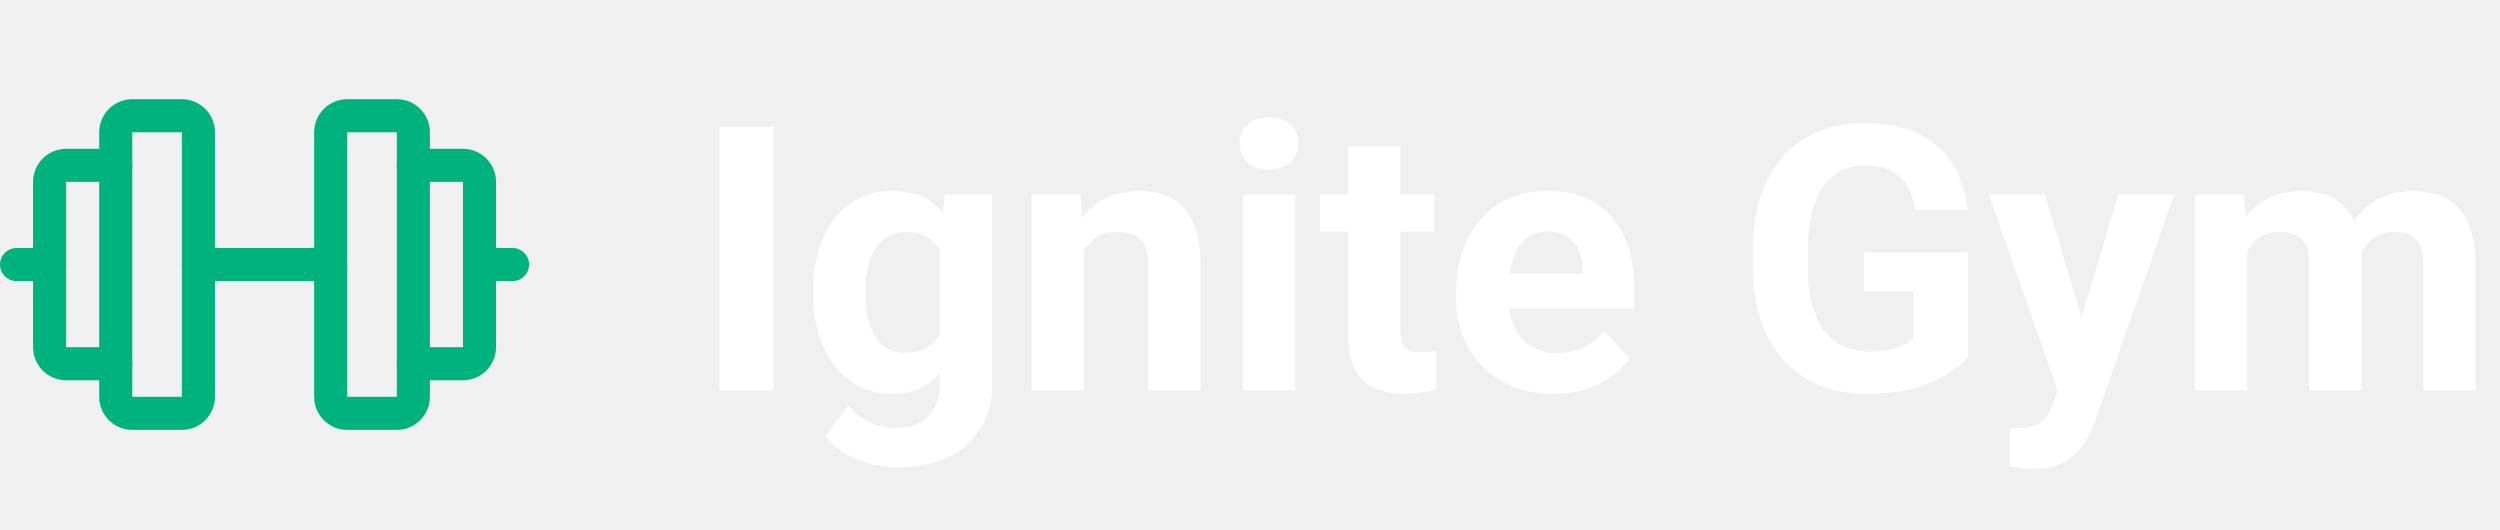
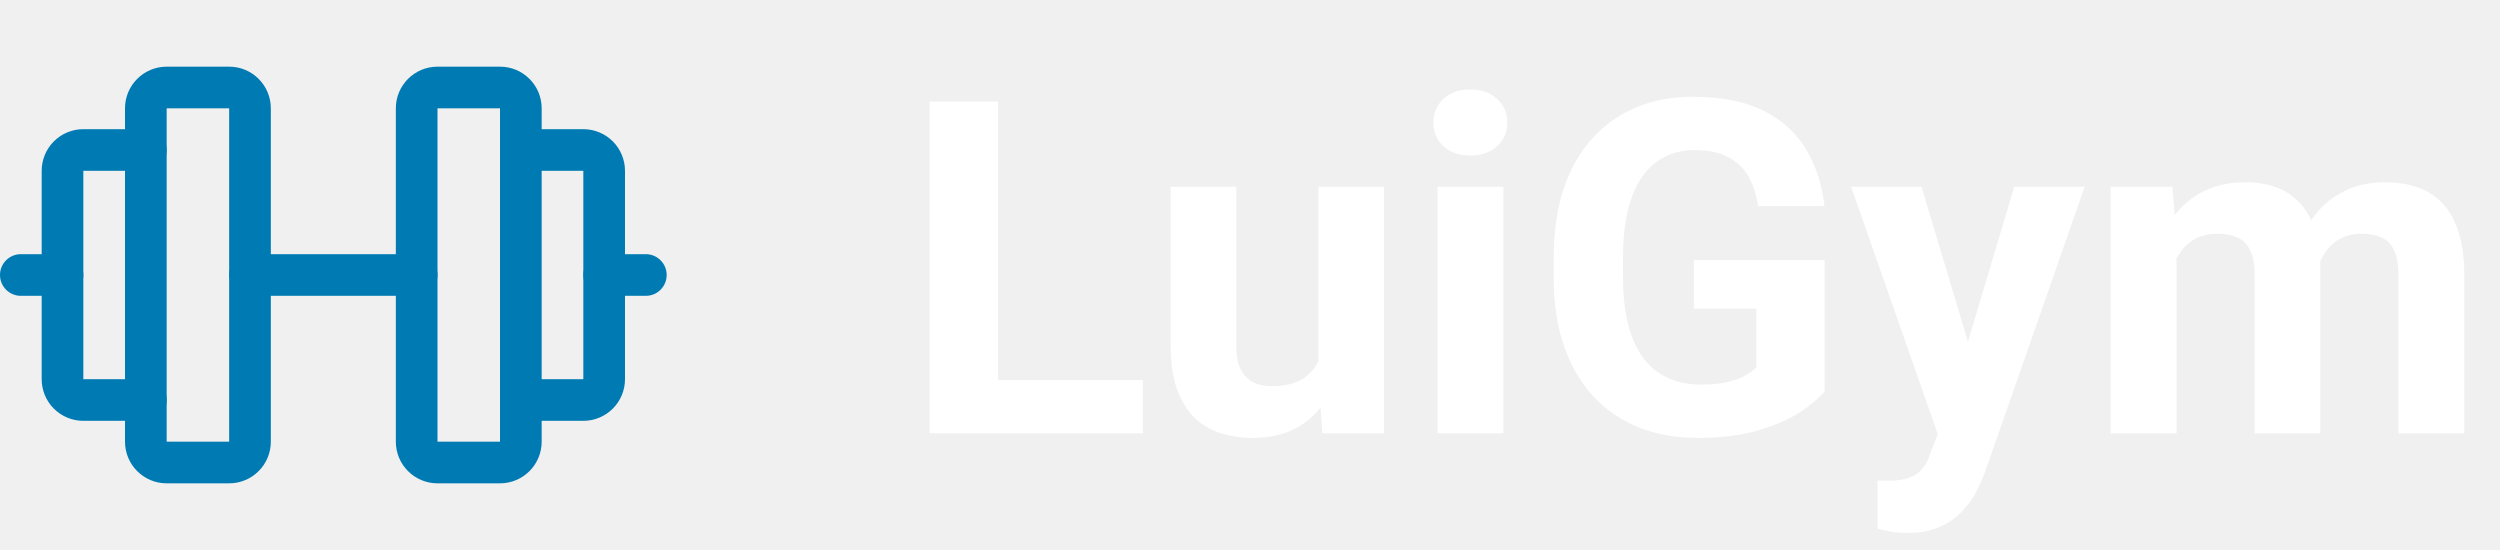
- <svg xmlns="http://www.w3.org/2000/svg" width="189" height="40" viewBox="0 0 189 40" fill="none">
-   <path fill-rule="evenodd" clip-rule="evenodd" d="M7.5 10C7.5 8.619 8.619 7.5 10 7.5H13.75C15.131 7.5 16.25 8.619 16.25 10V30C16.25 31.381 15.131 32.5 13.75 32.5H10C8.619 32.5 7.5 31.381 7.5 30V10ZM13.75 10H10V30H13.75V10Z" fill="#00B37E" />
-   <path fill-rule="evenodd" clip-rule="evenodd" d="M23.75 10C23.75 8.619 24.869 7.5 26.25 7.5H30C31.381 7.5 32.5 8.619 32.5 10V30C32.5 31.381 31.381 32.5 30 32.5H26.25C24.869 32.5 23.75 31.381 23.75 30V10ZM30 10H26.25V30H30V10Z" fill="#00B37E" />
-   <path fill-rule="evenodd" clip-rule="evenodd" d="M30 12.5C30 11.81 30.56 11.25 31.25 11.25H35C35.663 11.25 36.299 11.513 36.768 11.982C37.237 12.451 37.5 13.087 37.5 13.75V26.25C37.5 26.913 37.237 27.549 36.768 28.018C36.299 28.487 35.663 28.75 35 28.75H31.25C30.56 28.75 30 28.19 30 27.5C30 26.81 30.56 26.25 31.25 26.25H35L35 13.75L31.25 13.75C30.56 13.75 30 13.19 30 12.5Z" fill="#00B37E" />
-   <path fill-rule="evenodd" clip-rule="evenodd" d="M3.232 11.982C3.701 11.513 4.337 11.25 5 11.25H8.75C9.44 11.25 10 11.81 10 12.5C10 13.19 9.44 13.75 8.75 13.75L5 13.75V26.25H8.75C9.44 26.25 10 26.81 10 27.5C10 28.19 9.44 28.75 8.75 28.75H5C4.337 28.75 3.701 28.487 3.232 28.018C2.763 27.549 2.5 26.913 2.5 26.25V13.75C2.5 13.087 2.763 12.451 3.232 11.982Z" fill="#00B37E" />
-   <path fill-rule="evenodd" clip-rule="evenodd" d="M13.75 20C13.75 19.31 14.31 18.75 15 18.75H25C25.69 18.75 26.25 19.31 26.25 20C26.25 20.69 25.69 21.25 25 21.25H15C14.31 21.25 13.75 20.69 13.75 20Z" fill="#00B37E" />
-   <path fill-rule="evenodd" clip-rule="evenodd" d="M35 20C35 19.31 35.56 18.75 36.25 18.75H38.75C39.44 18.75 40 19.31 40 20C40 20.69 39.44 21.25 38.75 21.25H36.25C35.56 21.25 35 20.69 35 20Z" fill="#00B37E" />
-   <path fill-rule="evenodd" clip-rule="evenodd" d="M0 20C0 19.31 0.56 18.75 1.25 18.75H3.75C4.44 18.75 5 19.31 5 20C5 20.69 4.44 21.25 3.75 21.25H1.25C0.56 21.25 0 20.69 0 20Z" fill="#00B37E" />
-   <path d="M58.471 9.594V29.5H54.383V9.594H58.471ZM71.432 14.707H75V29.008C75 30.357 74.699 31.501 74.098 32.44C73.505 33.387 72.676 34.103 71.609 34.586C70.543 35.078 69.303 35.324 67.891 35.324C67.271 35.324 66.615 35.242 65.922 35.078C65.238 34.914 64.582 34.659 63.953 34.312C63.333 33.966 62.814 33.529 62.395 33L64.131 30.676C64.587 31.204 65.115 31.615 65.717 31.906C66.318 32.207 66.984 32.357 67.713 32.357C68.424 32.357 69.025 32.225 69.518 31.961C70.01 31.706 70.388 31.328 70.652 30.826C70.917 30.334 71.049 29.737 71.049 29.035V18.125L71.432 14.707ZM61.478 22.281V21.994C61.478 20.864 61.615 19.838 61.889 18.918C62.171 17.988 62.568 17.191 63.078 16.525C63.598 15.86 64.227 15.345 64.965 14.98C65.703 14.616 66.537 14.434 67.467 14.434C68.451 14.434 69.276 14.616 69.941 14.98C70.607 15.345 71.154 15.865 71.582 16.539C72.01 17.204 72.343 17.993 72.58 18.904C72.826 19.807 73.018 20.796 73.154 21.871V22.5C73.018 23.53 72.812 24.487 72.539 25.371C72.266 26.255 71.906 27.03 71.459 27.695C71.012 28.352 70.456 28.862 69.791 29.227C69.135 29.591 68.351 29.773 67.439 29.773C66.528 29.773 65.703 29.587 64.965 29.213C64.236 28.839 63.611 28.315 63.092 27.641C62.572 26.966 62.171 26.173 61.889 25.262C61.615 24.35 61.478 23.357 61.478 22.281ZM65.416 21.994V22.281C65.416 22.892 65.475 23.462 65.594 23.99C65.712 24.519 65.894 24.988 66.141 25.398C66.396 25.799 66.71 26.114 67.084 26.342C67.467 26.561 67.918 26.67 68.438 26.67C69.158 26.67 69.745 26.52 70.201 26.219C70.657 25.909 70.999 25.485 71.227 24.947C71.454 24.41 71.587 23.79 71.623 23.088V21.297C71.605 20.723 71.527 20.208 71.391 19.752C71.254 19.287 71.062 18.891 70.816 18.562C70.57 18.234 70.251 17.979 69.859 17.797C69.467 17.615 69.003 17.523 68.465 17.523C67.945 17.523 67.494 17.642 67.111 17.879C66.738 18.107 66.423 18.421 66.168 18.822C65.922 19.223 65.735 19.697 65.607 20.244C65.48 20.782 65.416 21.365 65.416 21.994ZM81.918 17.865V29.5H77.981V14.707H81.672L81.918 17.865ZM81.344 21.584H80.277C80.277 20.49 80.419 19.506 80.701 18.631C80.984 17.747 81.38 16.995 81.891 16.375C82.401 15.746 83.007 15.268 83.709 14.94C84.42 14.602 85.213 14.434 86.088 14.434C86.781 14.434 87.414 14.534 87.988 14.734C88.562 14.935 89.055 15.254 89.465 15.691C89.884 16.129 90.203 16.708 90.422 17.428C90.65 18.148 90.764 19.027 90.764 20.066V29.5H86.799V20.053C86.799 19.396 86.708 18.886 86.525 18.521C86.343 18.157 86.074 17.902 85.719 17.756C85.372 17.601 84.944 17.523 84.434 17.523C83.905 17.523 83.445 17.628 83.053 17.838C82.67 18.047 82.351 18.339 82.096 18.713C81.85 19.078 81.663 19.506 81.535 19.998C81.408 20.49 81.344 21.019 81.344 21.584ZM97.914 14.707V29.5H93.963V14.707H97.914ZM93.717 10.852C93.717 10.277 93.917 9.803 94.318 9.43C94.719 9.056 95.257 8.869 95.932 8.869C96.597 8.869 97.13 9.056 97.531 9.43C97.941 9.803 98.147 10.277 98.147 10.852C98.147 11.426 97.941 11.9 97.531 12.273C97.13 12.647 96.597 12.834 95.932 12.834C95.257 12.834 94.719 12.647 94.318 12.273C93.917 11.9 93.717 11.426 93.717 10.852ZM108.414 14.707V17.496H99.801V14.707H108.414ZM101.934 11.057H105.871V25.043C105.871 25.471 105.926 25.799 106.035 26.027C106.154 26.255 106.327 26.415 106.555 26.506C106.783 26.588 107.07 26.629 107.416 26.629C107.662 26.629 107.881 26.62 108.072 26.602C108.273 26.574 108.441 26.547 108.578 26.52L108.592 29.418C108.255 29.527 107.89 29.614 107.498 29.678C107.106 29.741 106.673 29.773 106.199 29.773C105.333 29.773 104.577 29.632 103.93 29.35C103.292 29.058 102.799 28.593 102.453 27.955C102.107 27.317 101.934 26.479 101.934 25.439V11.057ZM117.465 29.773C116.316 29.773 115.286 29.591 114.375 29.227C113.464 28.853 112.689 28.338 112.051 27.682C111.422 27.025 110.939 26.264 110.602 25.398C110.264 24.523 110.096 23.594 110.096 22.609V22.062C110.096 20.941 110.255 19.916 110.574 18.986C110.893 18.057 111.349 17.25 111.941 16.566C112.543 15.883 113.272 15.359 114.129 14.994C114.986 14.62 115.952 14.434 117.027 14.434C118.076 14.434 119.005 14.607 119.816 14.953C120.628 15.3 121.307 15.792 121.854 16.43C122.41 17.068 122.829 17.833 123.111 18.727C123.394 19.611 123.535 20.595 123.535 21.68V23.32H111.777V20.695H119.666V20.395C119.666 19.848 119.566 19.36 119.365 18.932C119.174 18.494 118.882 18.148 118.49 17.893C118.098 17.637 117.597 17.51 116.986 17.51C116.467 17.51 116.02 17.624 115.646 17.852C115.273 18.079 114.967 18.398 114.73 18.809C114.503 19.219 114.329 19.702 114.211 20.258C114.102 20.805 114.047 21.406 114.047 22.062V22.609C114.047 23.202 114.129 23.749 114.293 24.25C114.466 24.751 114.708 25.184 115.018 25.549C115.337 25.913 115.719 26.196 116.166 26.396C116.622 26.597 117.137 26.697 117.711 26.697C118.422 26.697 119.083 26.561 119.693 26.287C120.313 26.005 120.846 25.581 121.293 25.016L123.207 27.094C122.897 27.54 122.473 27.969 121.936 28.379C121.407 28.789 120.769 29.126 120.021 29.391C119.274 29.646 118.422 29.773 117.465 29.773ZM148.773 19.096V26.984C148.464 27.358 147.985 27.764 147.338 28.201C146.691 28.63 145.857 28.999 144.836 29.309C143.815 29.619 142.58 29.773 141.131 29.773C139.846 29.773 138.674 29.564 137.617 29.145C136.56 28.716 135.648 28.092 134.883 27.271C134.126 26.451 133.543 25.449 133.133 24.264C132.723 23.07 132.518 21.707 132.518 20.176V18.932C132.518 17.4 132.714 16.038 133.105 14.844C133.507 13.65 134.076 12.643 134.814 11.822C135.553 11.002 136.432 10.378 137.453 9.949C138.474 9.521 139.609 9.307 140.857 9.307C142.589 9.307 144.011 9.589 145.123 10.154C146.235 10.71 147.083 11.485 147.666 12.479C148.258 13.463 148.623 14.593 148.76 15.869H144.781C144.681 15.195 144.49 14.607 144.207 14.105C143.924 13.604 143.519 13.212 142.99 12.93C142.471 12.647 141.796 12.506 140.967 12.506C140.283 12.506 139.673 12.647 139.135 12.93C138.606 13.203 138.16 13.609 137.795 14.146C137.43 14.684 137.152 15.35 136.961 16.143C136.77 16.936 136.674 17.856 136.674 18.904V20.176C136.674 21.215 136.774 22.135 136.975 22.938C137.175 23.73 137.471 24.4 137.863 24.947C138.264 25.485 138.757 25.891 139.34 26.164C139.923 26.438 140.602 26.574 141.377 26.574C142.024 26.574 142.562 26.52 142.99 26.41C143.428 26.301 143.779 26.169 144.043 26.014C144.316 25.85 144.526 25.695 144.672 25.549V22.021H140.926V19.096H148.773ZM156.225 27.832L160.148 14.707H164.373L158.426 31.729C158.298 32.102 158.125 32.503 157.906 32.932C157.697 33.36 157.41 33.766 157.045 34.148C156.689 34.54 156.238 34.859 155.691 35.105C155.154 35.352 154.493 35.475 153.709 35.475C153.335 35.475 153.03 35.452 152.793 35.406C152.556 35.361 152.273 35.297 151.945 35.215V32.33C152.046 32.33 152.15 32.33 152.26 32.33C152.369 32.339 152.474 32.344 152.574 32.344C153.094 32.344 153.518 32.285 153.846 32.166C154.174 32.047 154.438 31.865 154.639 31.619C154.839 31.382 154.999 31.072 155.117 30.689L156.225 27.832ZM154.584 14.707L157.797 25.426L158.357 29.596L155.678 29.883L150.359 14.707H154.584ZM169.883 17.77V29.5H165.932V14.707H169.637L169.883 17.77ZM169.336 21.584H168.242C168.242 20.554 168.365 19.606 168.611 18.74C168.867 17.865 169.236 17.109 169.719 16.471C170.211 15.824 170.817 15.322 171.537 14.967C172.257 14.611 173.091 14.434 174.039 14.434C174.695 14.434 175.297 14.534 175.844 14.734C176.391 14.926 176.86 15.231 177.252 15.65C177.653 16.061 177.963 16.598 178.182 17.264C178.4 17.92 178.51 18.708 178.51 19.629V29.5H174.572V20.066C174.572 19.392 174.481 18.872 174.299 18.508C174.117 18.143 173.857 17.888 173.52 17.742C173.191 17.596 172.795 17.523 172.33 17.523C171.82 17.523 171.373 17.628 170.99 17.838C170.617 18.047 170.307 18.339 170.061 18.713C169.814 19.078 169.632 19.506 169.514 19.998C169.395 20.49 169.336 21.019 169.336 21.584ZM178.141 21.133L176.732 21.311C176.732 20.344 176.851 19.447 177.088 18.617C177.334 17.788 177.694 17.059 178.168 16.43C178.651 15.801 179.248 15.313 179.959 14.967C180.67 14.611 181.49 14.434 182.42 14.434C183.131 14.434 183.778 14.538 184.361 14.748C184.945 14.949 185.441 15.272 185.852 15.719C186.271 16.156 186.59 16.73 186.809 17.441C187.036 18.152 187.15 19.023 187.15 20.053V29.5H183.199V20.053C183.199 19.369 183.108 18.85 182.926 18.494C182.753 18.13 182.497 17.879 182.16 17.742C181.832 17.596 181.44 17.523 180.984 17.523C180.51 17.523 180.096 17.619 179.74 17.811C179.385 17.993 179.089 18.248 178.852 18.576C178.615 18.904 178.437 19.287 178.318 19.725C178.2 20.153 178.141 20.622 178.141 21.133Z" fill="white" />
+ <svg xmlns="http://www.w3.org/2000/svg" width="150" height="33" viewBox="0 0 150 33" fill="none">
+   <path fill-rule="evenodd" clip-rule="evenodd" d="M7.5 6.5C7.5 5.119 8.619 4 10 4H13.75C15.131 4 16.25 5.119 16.25 6.5V26.5C16.25 27.881 15.131 29 13.75 29H10C8.619 29 7.5 27.881 7.5 26.5V6.5ZM13.75 6.5H10V26.5H13.75V6.5Z" fill="#007AB3" />
+   <path fill-rule="evenodd" clip-rule="evenodd" d="M23.75 6.5C23.75 5.119 24.869 4 26.25 4H30C31.381 4 32.5 5.119 32.5 6.5V26.5C32.5 27.881 31.381 29 30 29H26.25C24.869 29 23.75 27.881 23.75 26.5V6.5ZM30 6.5H26.25V26.5H30V6.5Z" fill="#007AB3" />
+   <path fill-rule="evenodd" clip-rule="evenodd" d="M30 9C30 8.31 30.56 7.75 31.25 7.75H35C35.663 7.75 36.299 8.013 36.768 8.482C37.237 8.951 37.5 9.587 37.5 10.25V22.75C37.5 23.413 37.237 24.049 36.768 24.518C36.299 24.987 35.663 25.25 35 25.25H31.25C30.56 25.25 30 24.69 30 24C30 23.31 30.56 22.75 31.25 22.75H35V10.25H31.25C30.56 10.25 30 9.69 30 9Z" fill="#007AB3" />
+   <path fill-rule="evenodd" clip-rule="evenodd" d="M3.232 8.482C3.701 8.013 4.337 7.75 5 7.75H8.75C9.44 7.75 10 8.31 10 9C10 9.69 9.44 10.25 8.75 10.25H5V22.75H8.75C9.44 22.75 10 23.31 10 24C10 24.69 9.44 25.25 8.75 25.25H5C4.337 25.25 3.701 24.987 3.232 24.518C2.763 24.049 2.5 23.413 2.5 22.75V10.25C2.5 9.587 2.763 8.951 3.232 8.482Z" fill="#007AB3" />
+   <path fill-rule="evenodd" clip-rule="evenodd" d="M13.75 16.5C13.75 15.81 14.31 15.25 15 15.25H25C25.69 15.25 26.25 15.81 26.25 16.5C26.25 17.19 25.69 17.75 25 17.75H15C14.31 17.75 13.75 17.19 13.75 16.5Z" fill="#007AB3" />
+   <path fill-rule="evenodd" clip-rule="evenodd" d="M35 16.5C35 15.81 35.56 15.25 36.25 15.25H38.75C39.44 15.25 40 15.81 40 16.5C40 17.19 39.44 17.75 38.75 17.75H36.25C35.56 17.75 35 17.19 35 16.5Z" fill="#007AB3" />
+   <path fill-rule="evenodd" clip-rule="evenodd" d="M0 16.5C0 15.81 0.56 15.25 1.25 15.25H3.75C4.44 15.25 5 15.81 5 16.5C5 17.19 4.44 17.75 3.75 17.75H1.25C0.56 17.75 0 17.19 0 16.5Z" fill="#007AB3" />
+   <path d="M68.574 22.801V26H58.553V22.801H68.574ZM59.879 6.094V26H55.777V6.094H59.879ZM79.102 22.459V11.207H83.039V26H79.334L79.102 22.459ZM79.539 19.424L80.701 19.396C80.701 20.381 80.587 21.297 80.359 22.145C80.132 22.983 79.79 23.712 79.334 24.332C78.878 24.943 78.304 25.421 77.611 25.768C76.919 26.105 76.103 26.273 75.164 26.273C74.444 26.273 73.779 26.173 73.168 25.973C72.566 25.763 72.047 25.439 71.609 25.002C71.181 24.555 70.844 23.986 70.598 23.293C70.361 22.591 70.242 21.748 70.242 20.764V11.207H74.18V20.791C74.18 21.229 74.23 21.598 74.33 21.898C74.439 22.199 74.59 22.445 74.781 22.637C74.973 22.828 75.196 22.965 75.451 23.047C75.716 23.129 76.007 23.17 76.326 23.17C77.137 23.17 77.775 23.006 78.24 22.678C78.714 22.35 79.047 21.903 79.238 21.338C79.439 20.764 79.539 20.126 79.539 19.424ZM90.203 11.207V26H86.252V11.207H90.203ZM86.006 7.352C86.006 6.777 86.206 6.303 86.607 5.93C87.008 5.556 87.546 5.369 88.221 5.369C88.886 5.369 89.419 5.556 89.82 5.93C90.231 6.303 90.436 6.777 90.436 7.352C90.436 7.926 90.231 8.4 89.82 8.773C89.419 9.147 88.886 9.334 88.221 9.334C87.546 9.334 87.008 9.147 86.607 8.773C86.206 8.4 86.006 7.926 86.006 7.352ZM109.48 15.596V23.484C109.171 23.858 108.692 24.264 108.045 24.701C107.398 25.13 106.564 25.499 105.543 25.809C104.522 26.119 103.287 26.273 101.838 26.273C100.553 26.273 99.382 26.064 98.324 25.645C97.267 25.216 96.356 24.592 95.59 23.771C94.833 22.951 94.25 21.949 93.84 20.764C93.43 19.57 93.225 18.207 93.225 16.676V15.432C93.225 13.9 93.421 12.538 93.812 11.344C94.213 10.15 94.783 9.143 95.522 8.322C96.26 7.502 97.139 6.878 98.16 6.449C99.181 6.021 100.316 5.807 101.564 5.807C103.296 5.807 104.718 6.089 105.83 6.654C106.942 7.21 107.79 7.985 108.373 8.979C108.965 9.963 109.33 11.093 109.467 12.369H105.488C105.388 11.695 105.197 11.107 104.914 10.605C104.632 10.104 104.226 9.712 103.697 9.43C103.178 9.147 102.503 9.006 101.674 9.006C100.99 9.006 100.38 9.147 99.842 9.43C99.313 9.703 98.867 10.109 98.502 10.646C98.137 11.184 97.859 11.85 97.668 12.643C97.477 13.435 97.381 14.356 97.381 15.404V16.676C97.381 17.715 97.481 18.635 97.682 19.438C97.882 20.23 98.178 20.9 98.57 21.447C98.971 21.985 99.463 22.391 100.047 22.664C100.63 22.938 101.309 23.074 102.084 23.074C102.731 23.074 103.269 23.02 103.697 22.91C104.135 22.801 104.486 22.669 104.75 22.514C105.023 22.35 105.233 22.195 105.379 22.049V18.521H101.633V15.596H109.48ZM116.932 24.332L120.855 11.207H125.08L119.133 28.229C119.005 28.602 118.832 29.003 118.613 29.432C118.404 29.86 118.117 30.266 117.752 30.648C117.396 31.04 116.945 31.359 116.398 31.605C115.861 31.852 115.2 31.975 114.416 31.975C114.042 31.975 113.737 31.952 113.5 31.906C113.263 31.861 112.98 31.797 112.652 31.715V28.83C112.753 28.83 112.857 28.83 112.967 28.83C113.076 28.839 113.181 28.844 113.281 28.844C113.801 28.844 114.225 28.785 114.553 28.666C114.881 28.547 115.145 28.365 115.346 28.119C115.546 27.882 115.706 27.572 115.824 27.189L116.932 24.332ZM115.291 11.207L118.504 21.926L119.064 26.096L116.385 26.383L111.066 11.207H115.291ZM130.59 14.27V26H126.639V11.207H130.344L130.59 14.27ZM130.043 18.084H128.949C128.949 17.054 129.072 16.106 129.318 15.24C129.574 14.365 129.943 13.609 130.426 12.971C130.918 12.324 131.524 11.822 132.244 11.467C132.964 11.111 133.798 10.934 134.746 10.934C135.402 10.934 136.004 11.034 136.551 11.234C137.098 11.426 137.567 11.731 137.959 12.15C138.36 12.56 138.67 13.098 138.889 13.764C139.107 14.42 139.217 15.208 139.217 16.129V26H135.279V16.566C135.279 15.892 135.188 15.372 135.006 15.008C134.824 14.643 134.564 14.388 134.227 14.242C133.898 14.096 133.502 14.023 133.037 14.023C132.527 14.023 132.08 14.128 131.697 14.338C131.324 14.547 131.014 14.839 130.768 15.213C130.521 15.578 130.339 16.006 130.221 16.498C130.102 16.99 130.043 17.519 130.043 18.084ZM138.848 17.633L137.439 17.811C137.439 16.844 137.558 15.947 137.795 15.117C138.041 14.288 138.401 13.559 138.875 12.93C139.358 12.301 139.955 11.813 140.666 11.467C141.377 11.111 142.197 10.934 143.127 10.934C143.838 10.934 144.485 11.038 145.068 11.248C145.652 11.449 146.148 11.772 146.559 12.219C146.978 12.656 147.297 13.23 147.516 13.941C147.743 14.652 147.857 15.523 147.857 16.553V26H143.906V16.553C143.906 15.869 143.815 15.35 143.633 14.994C143.46 14.63 143.204 14.379 142.867 14.242C142.539 14.096 142.147 14.023 141.691 14.023C141.217 14.023 140.803 14.119 140.447 14.31C140.092 14.493 139.796 14.748 139.559 15.076C139.322 15.404 139.144 15.787 139.025 16.225C138.907 16.653 138.848 17.122 138.848 17.633Z" fill="white" />
</svg>
